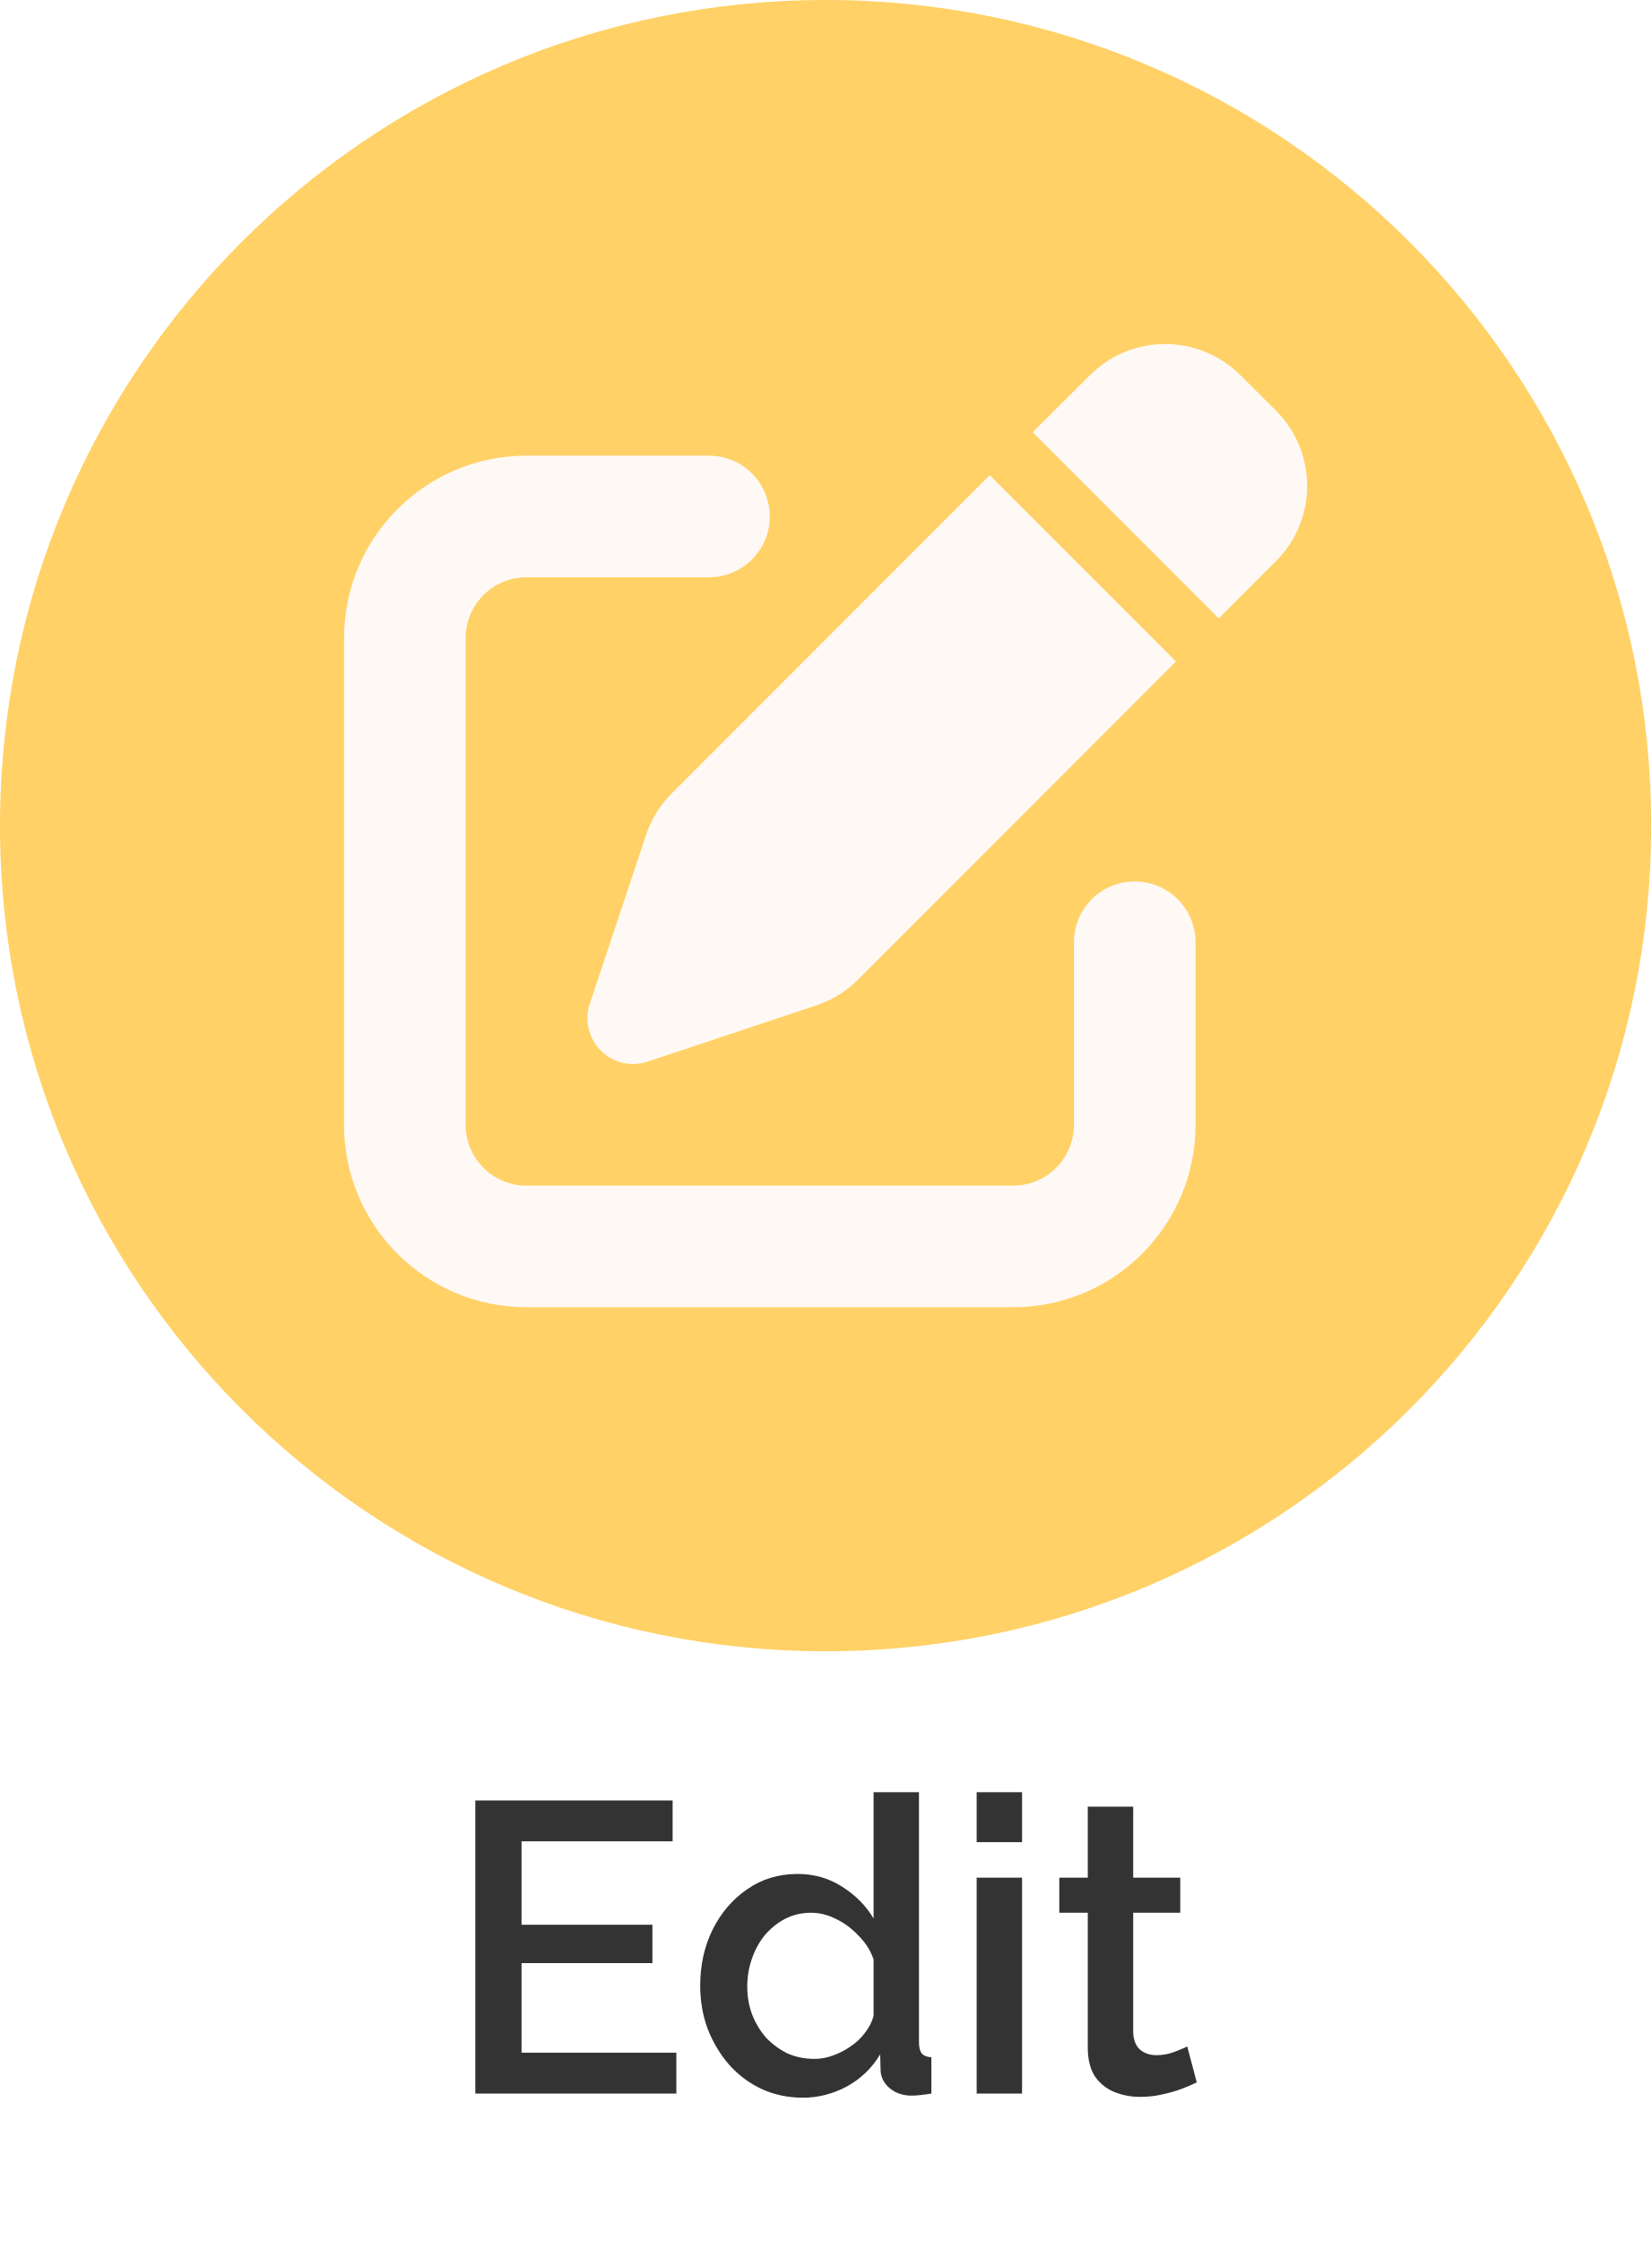
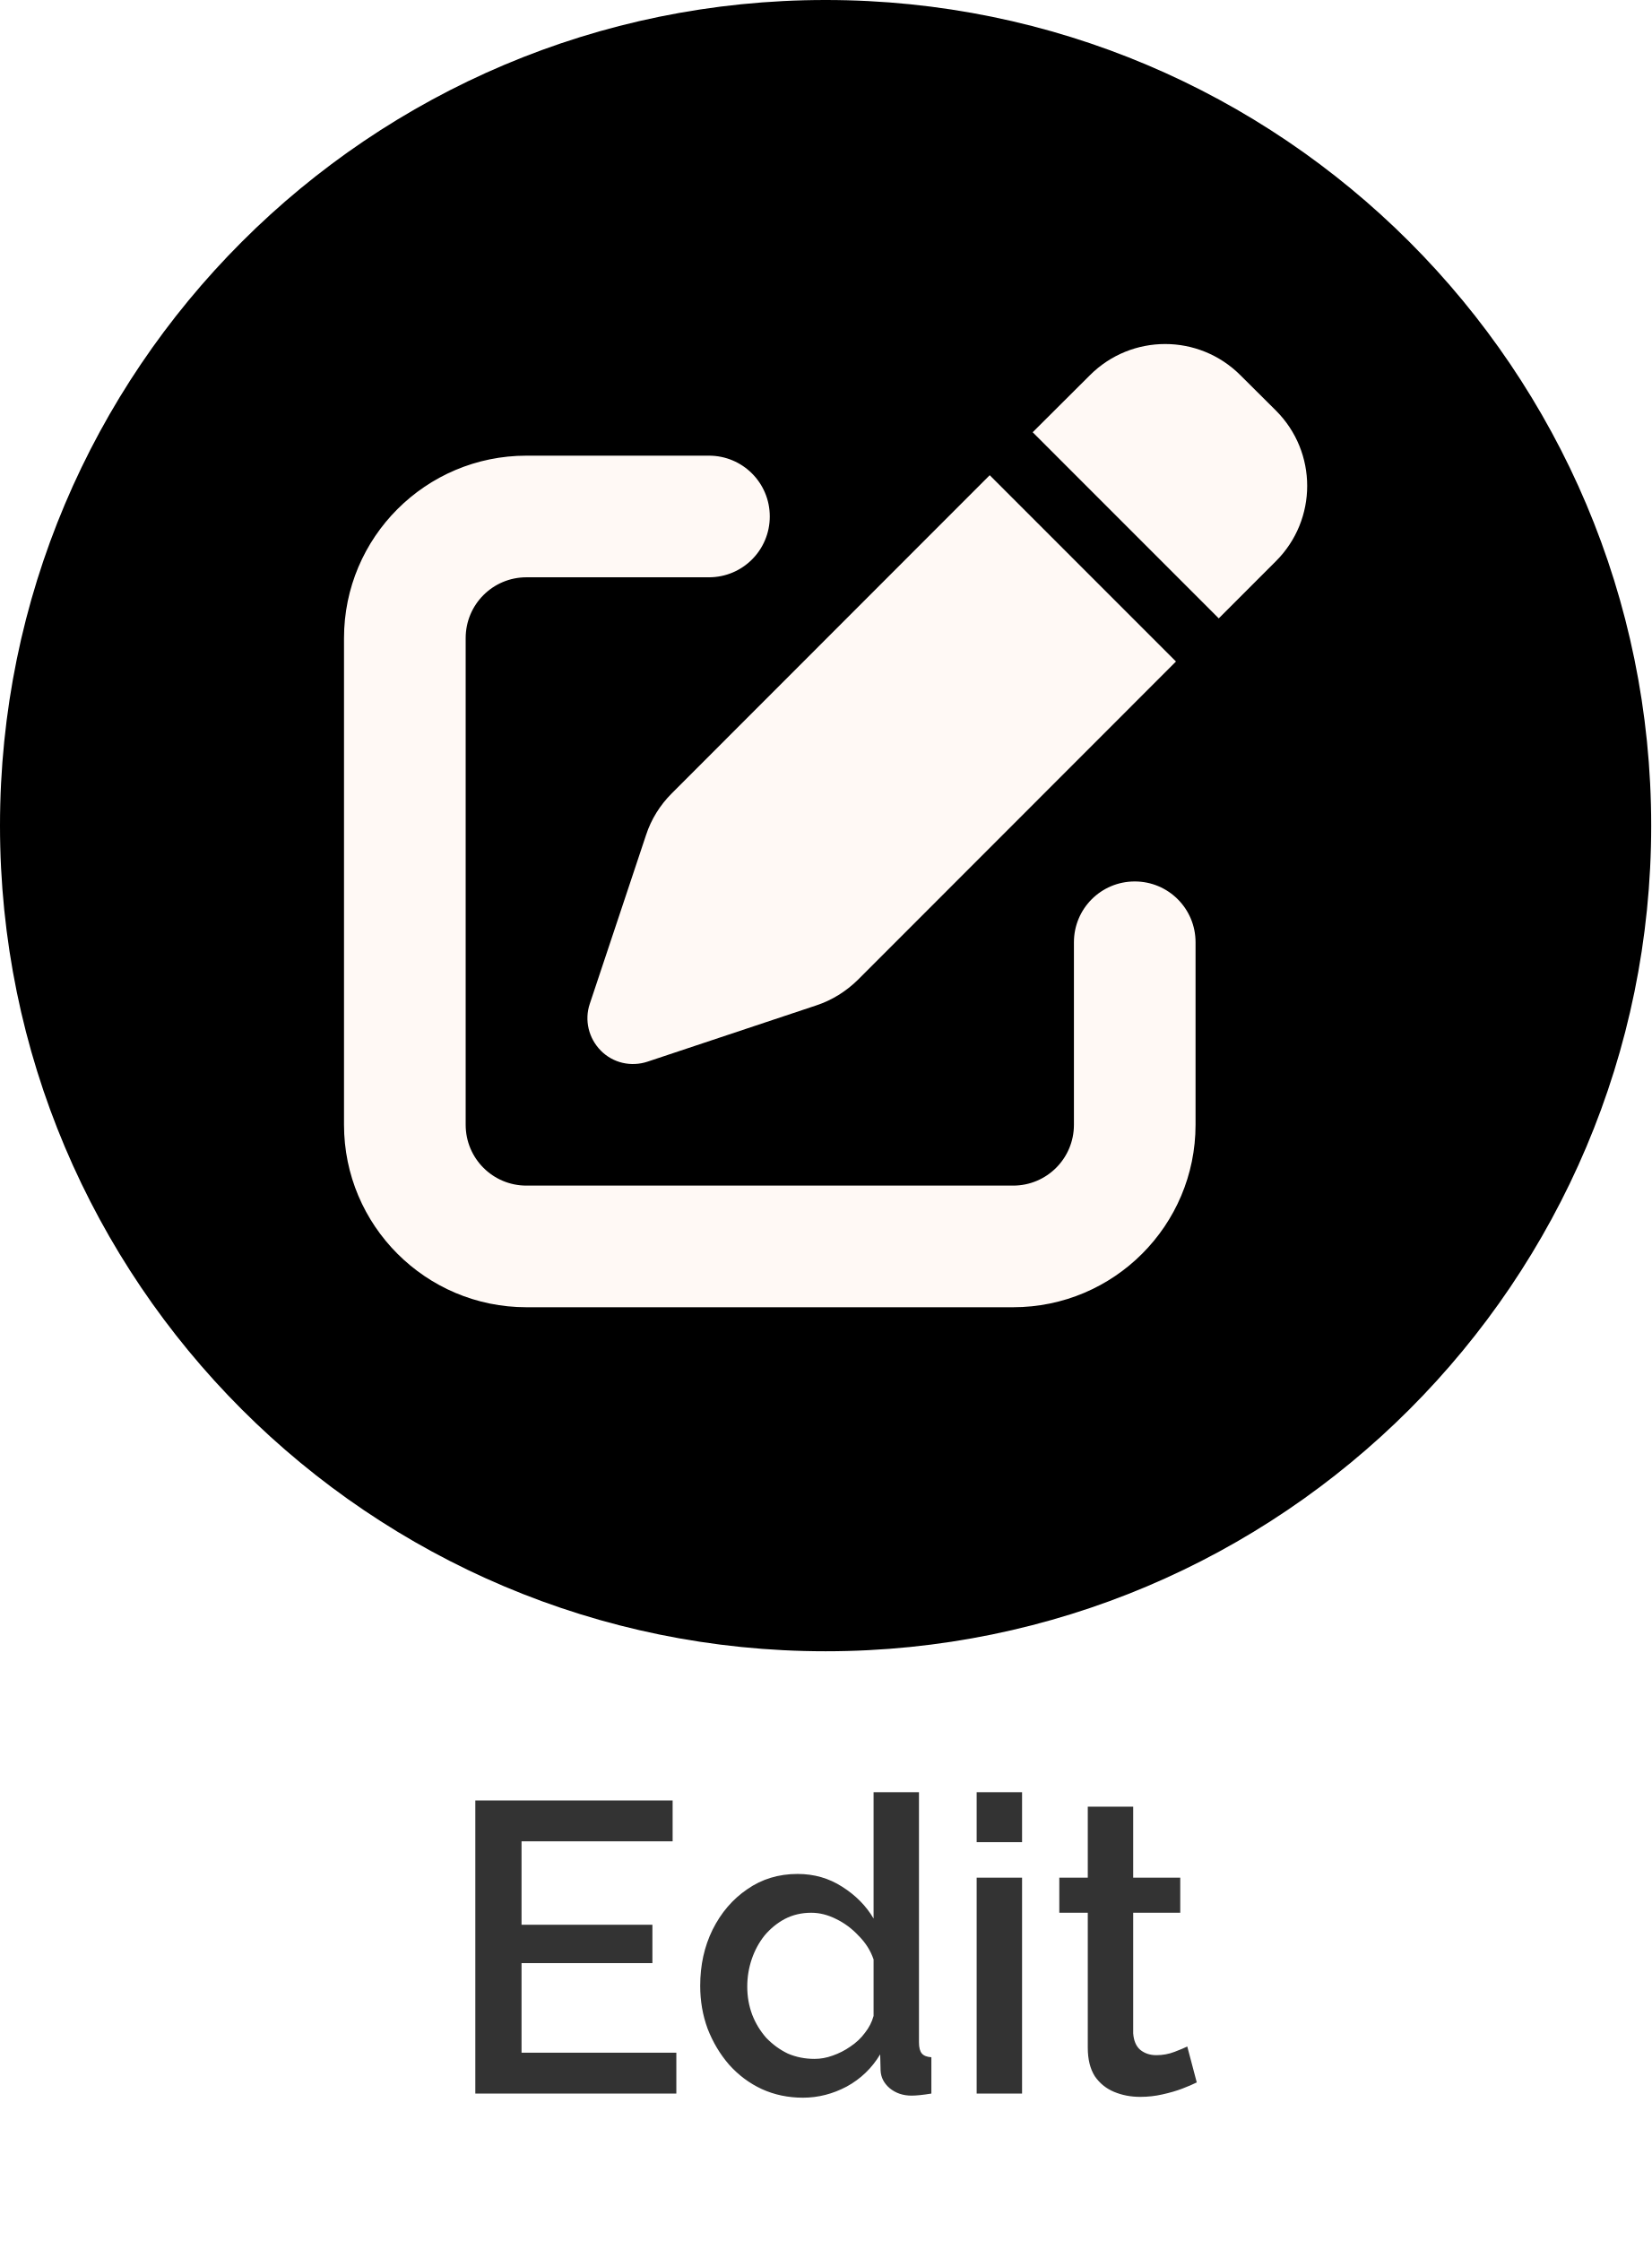
<svg xmlns="http://www.w3.org/2000/svg" width="56" height="76" viewBox="0 0 56 76" fill="none">
-   <path d="M56 28C56 43.464 43.464 56 28 56C12.536 56 0 43.464 0 28C0 12.536 12.536 0 28 0C43.464 0 56 12.536 56 28Z" fill="#FFD166" />
+   <path d="M56 28C56 43.464 43.464 56 28 56C12.536 56 0 43.464 0 28C0 12.536 12.536 0 28 0C43.464 0 56 12.536 56 28Z" fill="currentColor" />
  <path d="M42.069 12.726C40.657 11.314 38.375 11.314 36.963 12.726L35.023 14.659L41.334 20.971L43.274 19.03C44.686 17.619 44.686 15.336 43.274 13.925L42.069 12.726ZM22.781 26.908C22.387 27.301 22.084 27.785 21.91 28.32L20.002 34.044C19.815 34.599 19.963 35.211 20.376 35.63C20.789 36.049 21.401 36.191 21.962 36.004L27.686 34.096C28.215 33.922 28.699 33.619 29.098 33.226L39.883 22.434L33.566 16.116L22.781 26.908ZM17.855 15.453C14.439 15.453 11.667 18.224 11.667 21.641V38.145C11.667 41.561 14.439 44.333 17.855 44.333H34.359C37.776 44.333 40.547 41.561 40.547 38.145V31.956C40.547 30.815 39.626 29.893 38.485 29.893C37.343 29.893 36.422 30.815 36.422 31.956V38.145C36.422 39.286 35.5 40.208 34.359 40.208H17.855C16.714 40.208 15.793 39.286 15.793 38.145V21.641C15.793 20.5 16.714 19.578 17.855 19.578H24.044C25.185 19.578 26.107 18.656 26.107 17.515C26.107 16.374 25.185 15.453 24.044 15.453H17.855Z" fill="#FFF9F5" />
  <path d="M22.938 69.614V71H16.12V61.06H22.812V62.446H17.688V65.274H22.126V66.576H17.688V69.614H22.938ZM23.747 67.346C23.747 66.646 23.887 66.011 24.167 65.442C24.456 64.863 24.849 64.406 25.343 64.07C25.838 63.725 26.407 63.552 27.051 63.552C27.611 63.552 28.115 63.697 28.563 63.986C29.02 64.275 29.375 64.635 29.627 65.064V60.78H31.167V69.264C31.167 69.441 31.2 69.567 31.265 69.642C31.331 69.717 31.438 69.759 31.587 69.768V71C31.298 71.047 31.074 71.07 30.915 71.07C30.626 71.07 30.378 70.986 30.173 70.818C29.977 70.65 29.875 70.449 29.865 70.216L29.851 69.67C29.571 70.137 29.193 70.501 28.717 70.762C28.241 71.014 27.747 71.14 27.233 71.14C26.729 71.14 26.262 71.042 25.833 70.846C25.413 70.65 25.044 70.375 24.727 70.02C24.419 69.665 24.177 69.259 23.999 68.802C23.831 68.345 23.747 67.859 23.747 67.346ZM29.627 68.368V66.45C29.524 66.151 29.357 65.885 29.123 65.652C28.899 65.409 28.642 65.218 28.353 65.078C28.073 64.938 27.793 64.868 27.513 64.868C27.186 64.868 26.888 64.938 26.617 65.078C26.356 65.218 26.127 65.405 25.931 65.638C25.744 65.871 25.6 66.137 25.497 66.436C25.395 66.735 25.343 67.047 25.343 67.374C25.343 67.71 25.399 68.027 25.511 68.326C25.623 68.615 25.782 68.877 25.987 69.11C26.202 69.334 26.445 69.511 26.715 69.642C26.995 69.763 27.299 69.824 27.625 69.824C27.831 69.824 28.036 69.787 28.241 69.712C28.456 69.637 28.657 69.535 28.843 69.404C29.039 69.273 29.203 69.119 29.333 68.942C29.473 68.765 29.571 68.573 29.627 68.368ZM33.123 71V63.678H34.663V71H33.123ZM33.123 62.474V60.78H34.663V62.474H33.123ZM40.588 70.622C40.457 70.687 40.294 70.757 40.098 70.832C39.902 70.907 39.678 70.972 39.426 71.028C39.183 71.084 38.931 71.112 38.67 71.112C38.352 71.112 38.059 71.056 37.788 70.944C37.517 70.832 37.298 70.655 37.13 70.412C36.971 70.16 36.892 69.838 36.892 69.446V64.868H35.926V63.678H36.892V61.27H38.432V63.678H40.028V64.868H38.432V68.956C38.45 69.208 38.53 69.395 38.67 69.516C38.819 69.637 39.001 69.698 39.216 69.698C39.431 69.698 39.636 69.661 39.832 69.586C40.028 69.511 40.172 69.451 40.266 69.404L40.588 70.622Z" fill="#333333" />
</svg>
